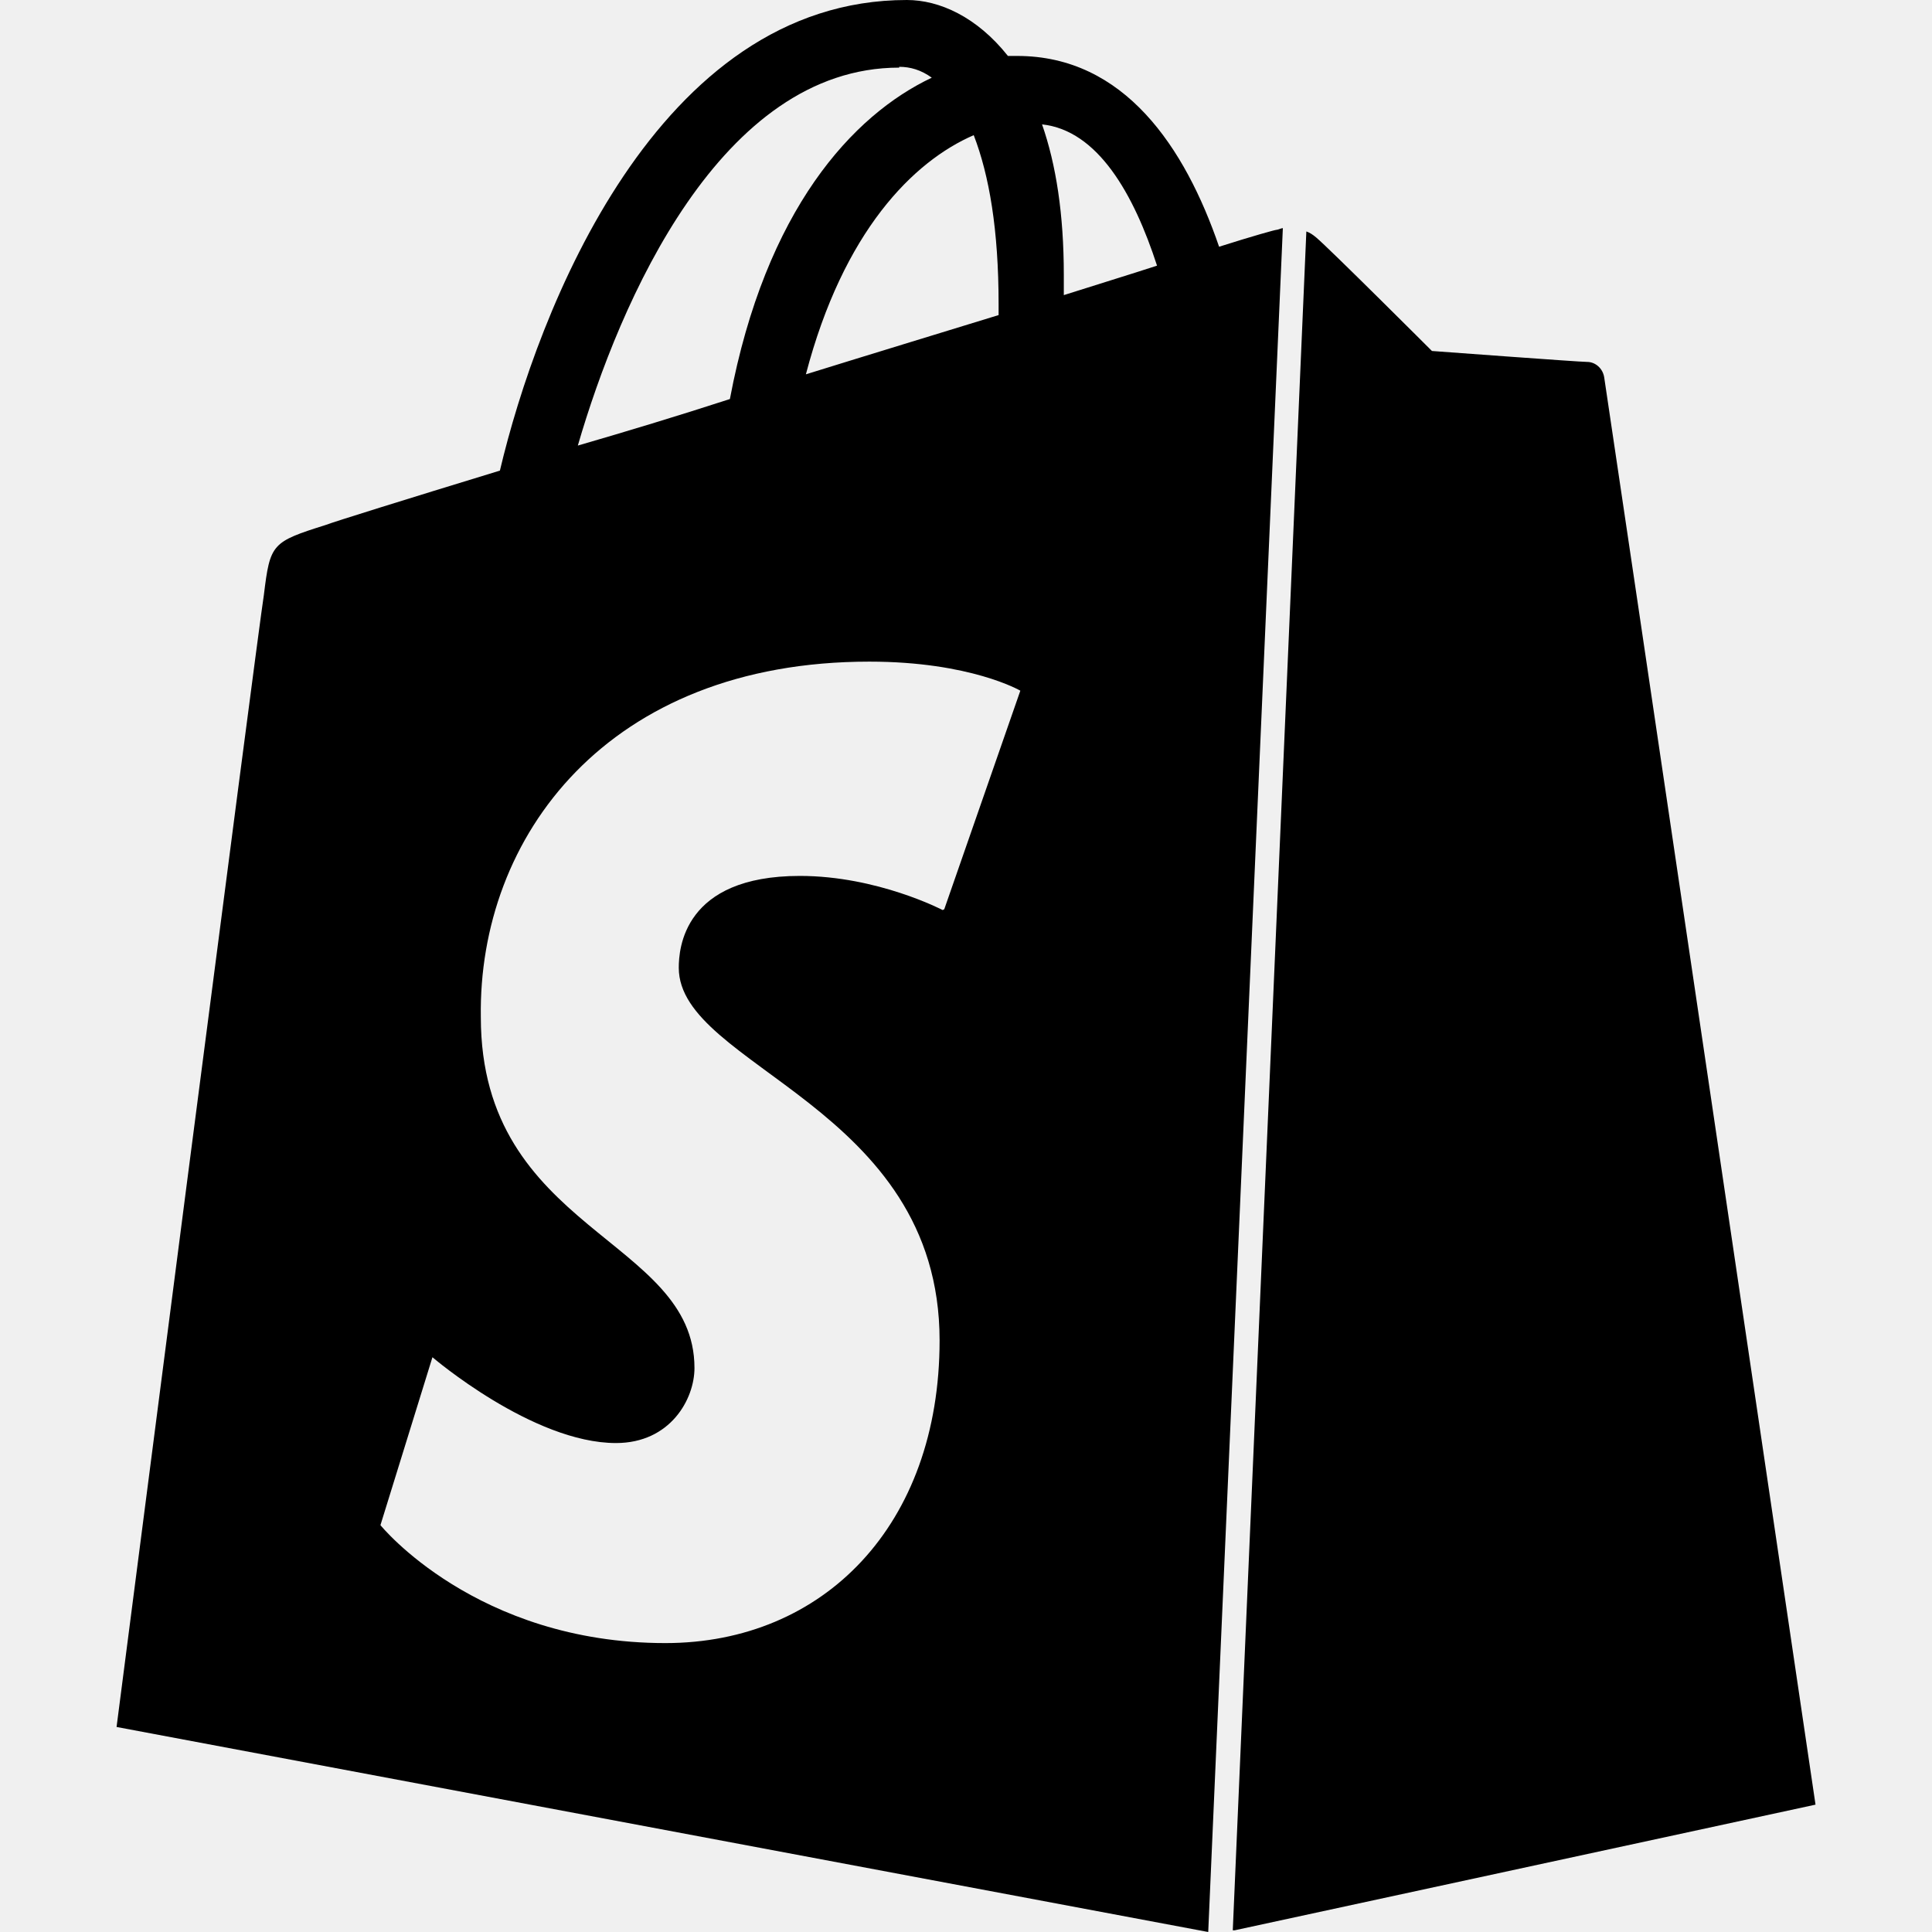
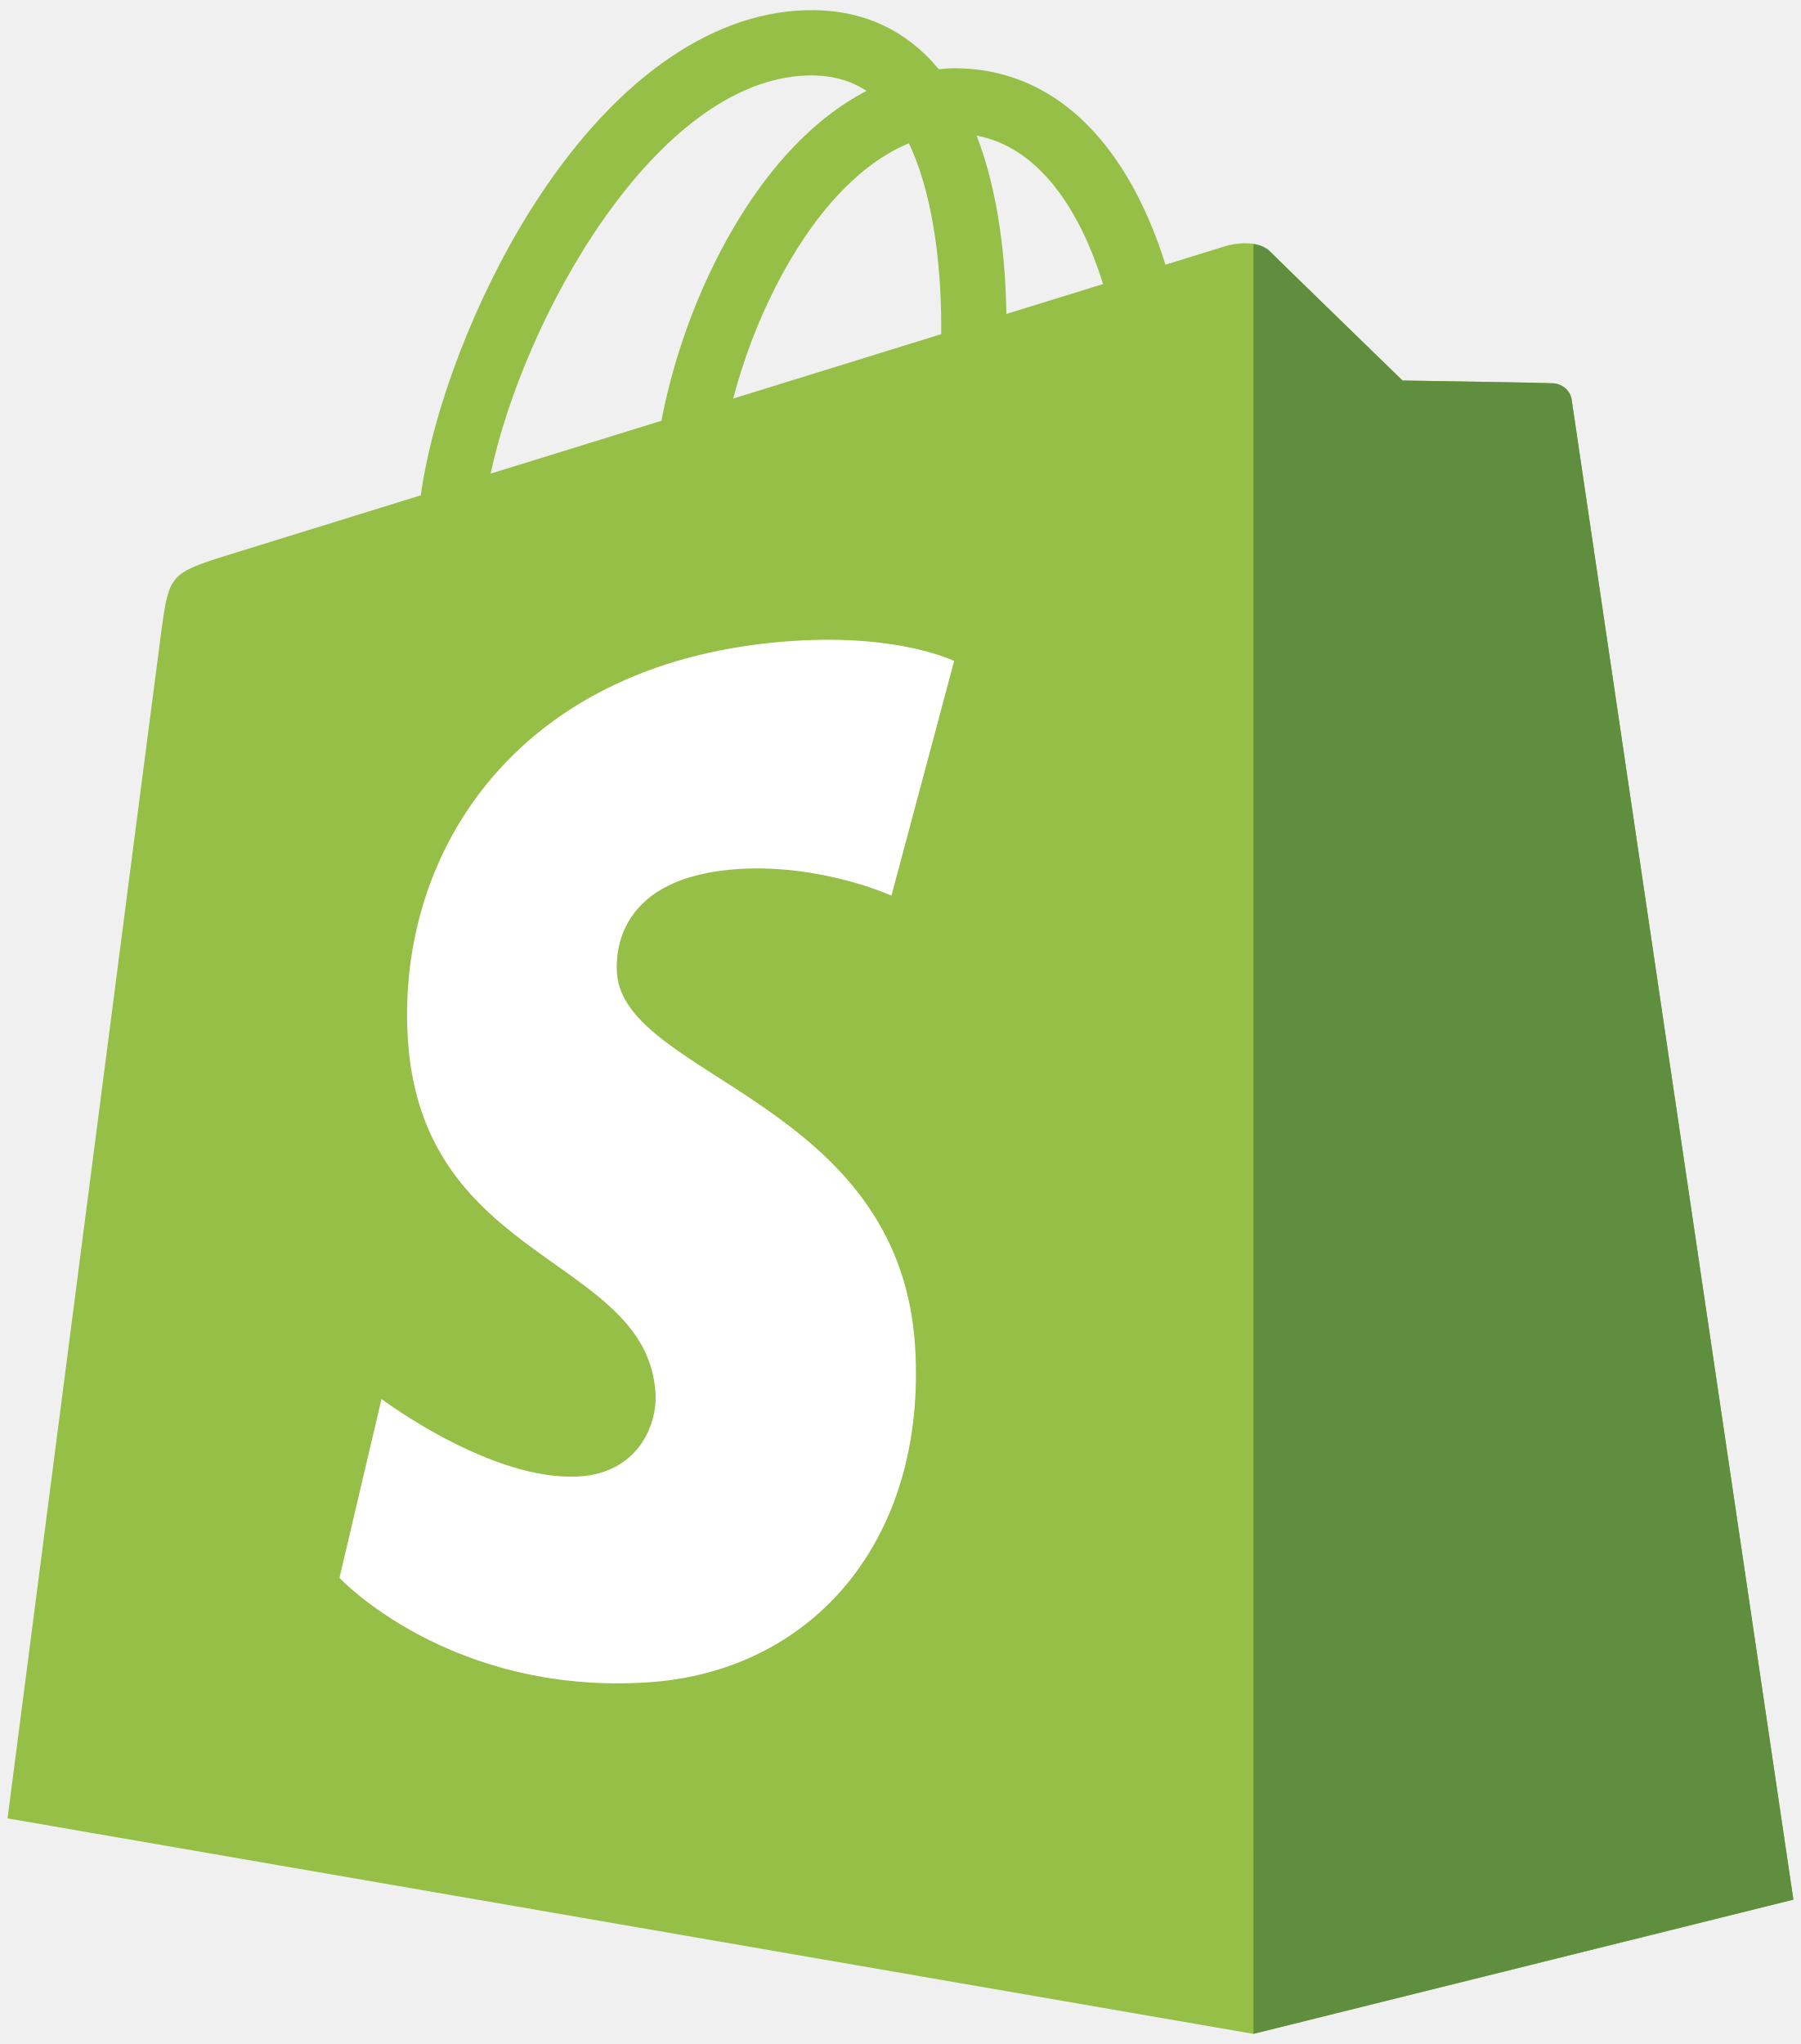
- <svg xmlns="http://www.w3.org/2000/svg" role="img" viewBox="0 0 24 24">
-   <path d="M15.337 23.979l7.216-1.561s-2.604-17.613-2.625-17.73c-.018-.116-.114-.192-.211-.192s-1.929-.136-1.929-.136-1.275-1.274-1.439-1.411c-.045-.037-.075-.057-.121-.074l-.914 21.104h.023zM11.71 11.305s-.81-.424-1.774-.424c-1.447 0-1.504.906-1.504 1.141 0 1.232 3.24 1.715 3.24 4.629 0 2.295-1.44 3.76-3.406 3.76-2.354 0-3.54-1.465-3.54-1.465l.646-2.086s1.245 1.066 2.28 1.066c.675 0 .975-.545.975-.932 0-1.619-2.654-1.694-2.654-4.359-.034-2.237 1.571-4.416 4.827-4.416 1.257 0 1.875.361 1.875.361l-.945 2.715-.02.01zM11.17.83c.136 0 .271.038.405.135-.984.465-2.064 1.639-2.508 3.992-.656.213-1.293.405-1.889.578C7.697 3.75 8.951.84 11.17.84V.83zm1.235 2.949v.135c-.754.232-1.583.484-2.394.736.466-1.777 1.333-2.645 2.085-2.971.193.501.309 1.176.309 2.1zm.539-2.234c.694.074 1.141.867 1.429 1.755-.349.114-.735.231-1.158.366v-.252c0-.752-.096-1.371-.271-1.871v.002zm2.992 1.289c-.02 0-.06.021-.078.021s-.289.075-.714.21c-.423-1.233-1.176-2.37-2.508-2.37h-.115C12.135.209 11.669 0 11.265 0 8.159 0 6.675 3.877 6.21 5.846c-1.194.365-2.063.636-2.16.674-.675.213-.694.232-.772.87-.075.462-1.83 14.063-1.83 14.063L15.009 24l.927-21.166z" />
+ <svg xmlns="http://www.w3.org/2000/svg" viewBox="0 0 89 101">
+   <path fill="#95BF47" d="M77.667 19.756c-.07-.505-.51-.785-.877-.816-.363-.03-7.482-.139-7.482-.139s-5.954-5.781-6.542-6.37c-.588-.588-1.736-.41-2.183-.277-.006.003-1.118.347-2.99.927a20.969 20.969 0 00-1.433-3.518c-2.12-4.045-5.224-6.184-8.974-6.19h-.014c-.261 0-.52.025-.78.047a11.451 11.451 0 00-.338-.39c-1.635-1.749-3.73-2.6-6.24-2.525-4.844.138-9.668 3.637-13.58 9.851-2.752 4.373-4.847 9.866-5.44 14.119l-9.539 2.954c-2.808.883-2.896.969-3.263 3.616-.271 2-7.618 58.807-7.618 58.807L61.94 100.5l26.683-6.633S77.737 20.26 77.667 19.756zM54.51 14.035l-4.778 1.479c-.036-2.453-.327-5.865-1.47-8.814 3.676.696 5.485 4.855 6.248 7.335zm-7.999 2.477l-10.279 3.183c.994-3.804 2.877-7.591 5.191-10.074.86-.924 2.064-1.953 3.49-2.541 1.34 2.796 1.632 6.755 1.598 9.432zm-6.6-12.784c1.138-.025 2.095.225 2.913.763-1.31.68-2.574 1.657-3.762 2.93-3.076 3.301-5.435 8.426-6.375 13.37-2.933.907-5.801 1.797-8.442 2.613 1.667-7.782 8.19-19.46 15.666-19.676z" />
+   <path fill="#5E8E3E" d="M76.793 18.943c-.363-.03-7.482-.139-7.482-.139s-5.954-5.782-6.542-6.37c-.22-.219-.516-.333-.827-.38l.003 88.443 26.68-6.63S77.74 20.263 77.67 19.758c-.07-.504-.513-.785-.877-.815z" />
+   <path fill="#fff" d="M47.152 32.662l-3.099 11.594s-3.456-1.573-7.554-1.315c-6.01.38-6.073 4.17-6.012 5.121.327 5.186 13.969 6.318 14.734 18.463.602 9.555-5.068 16.092-13.239 16.608-9.807.618-15.206-5.166-15.206-5.166l2.078-8.84s5.435 4.101 9.785 3.827c2.841-.18 3.856-2.492 3.754-4.126-.428-6.764-11.536-6.364-12.238-17.478-.59-9.352 5.552-18.83 19.104-19.684 5.221-.336 7.893.996 7.893.996z" />
</svg>
